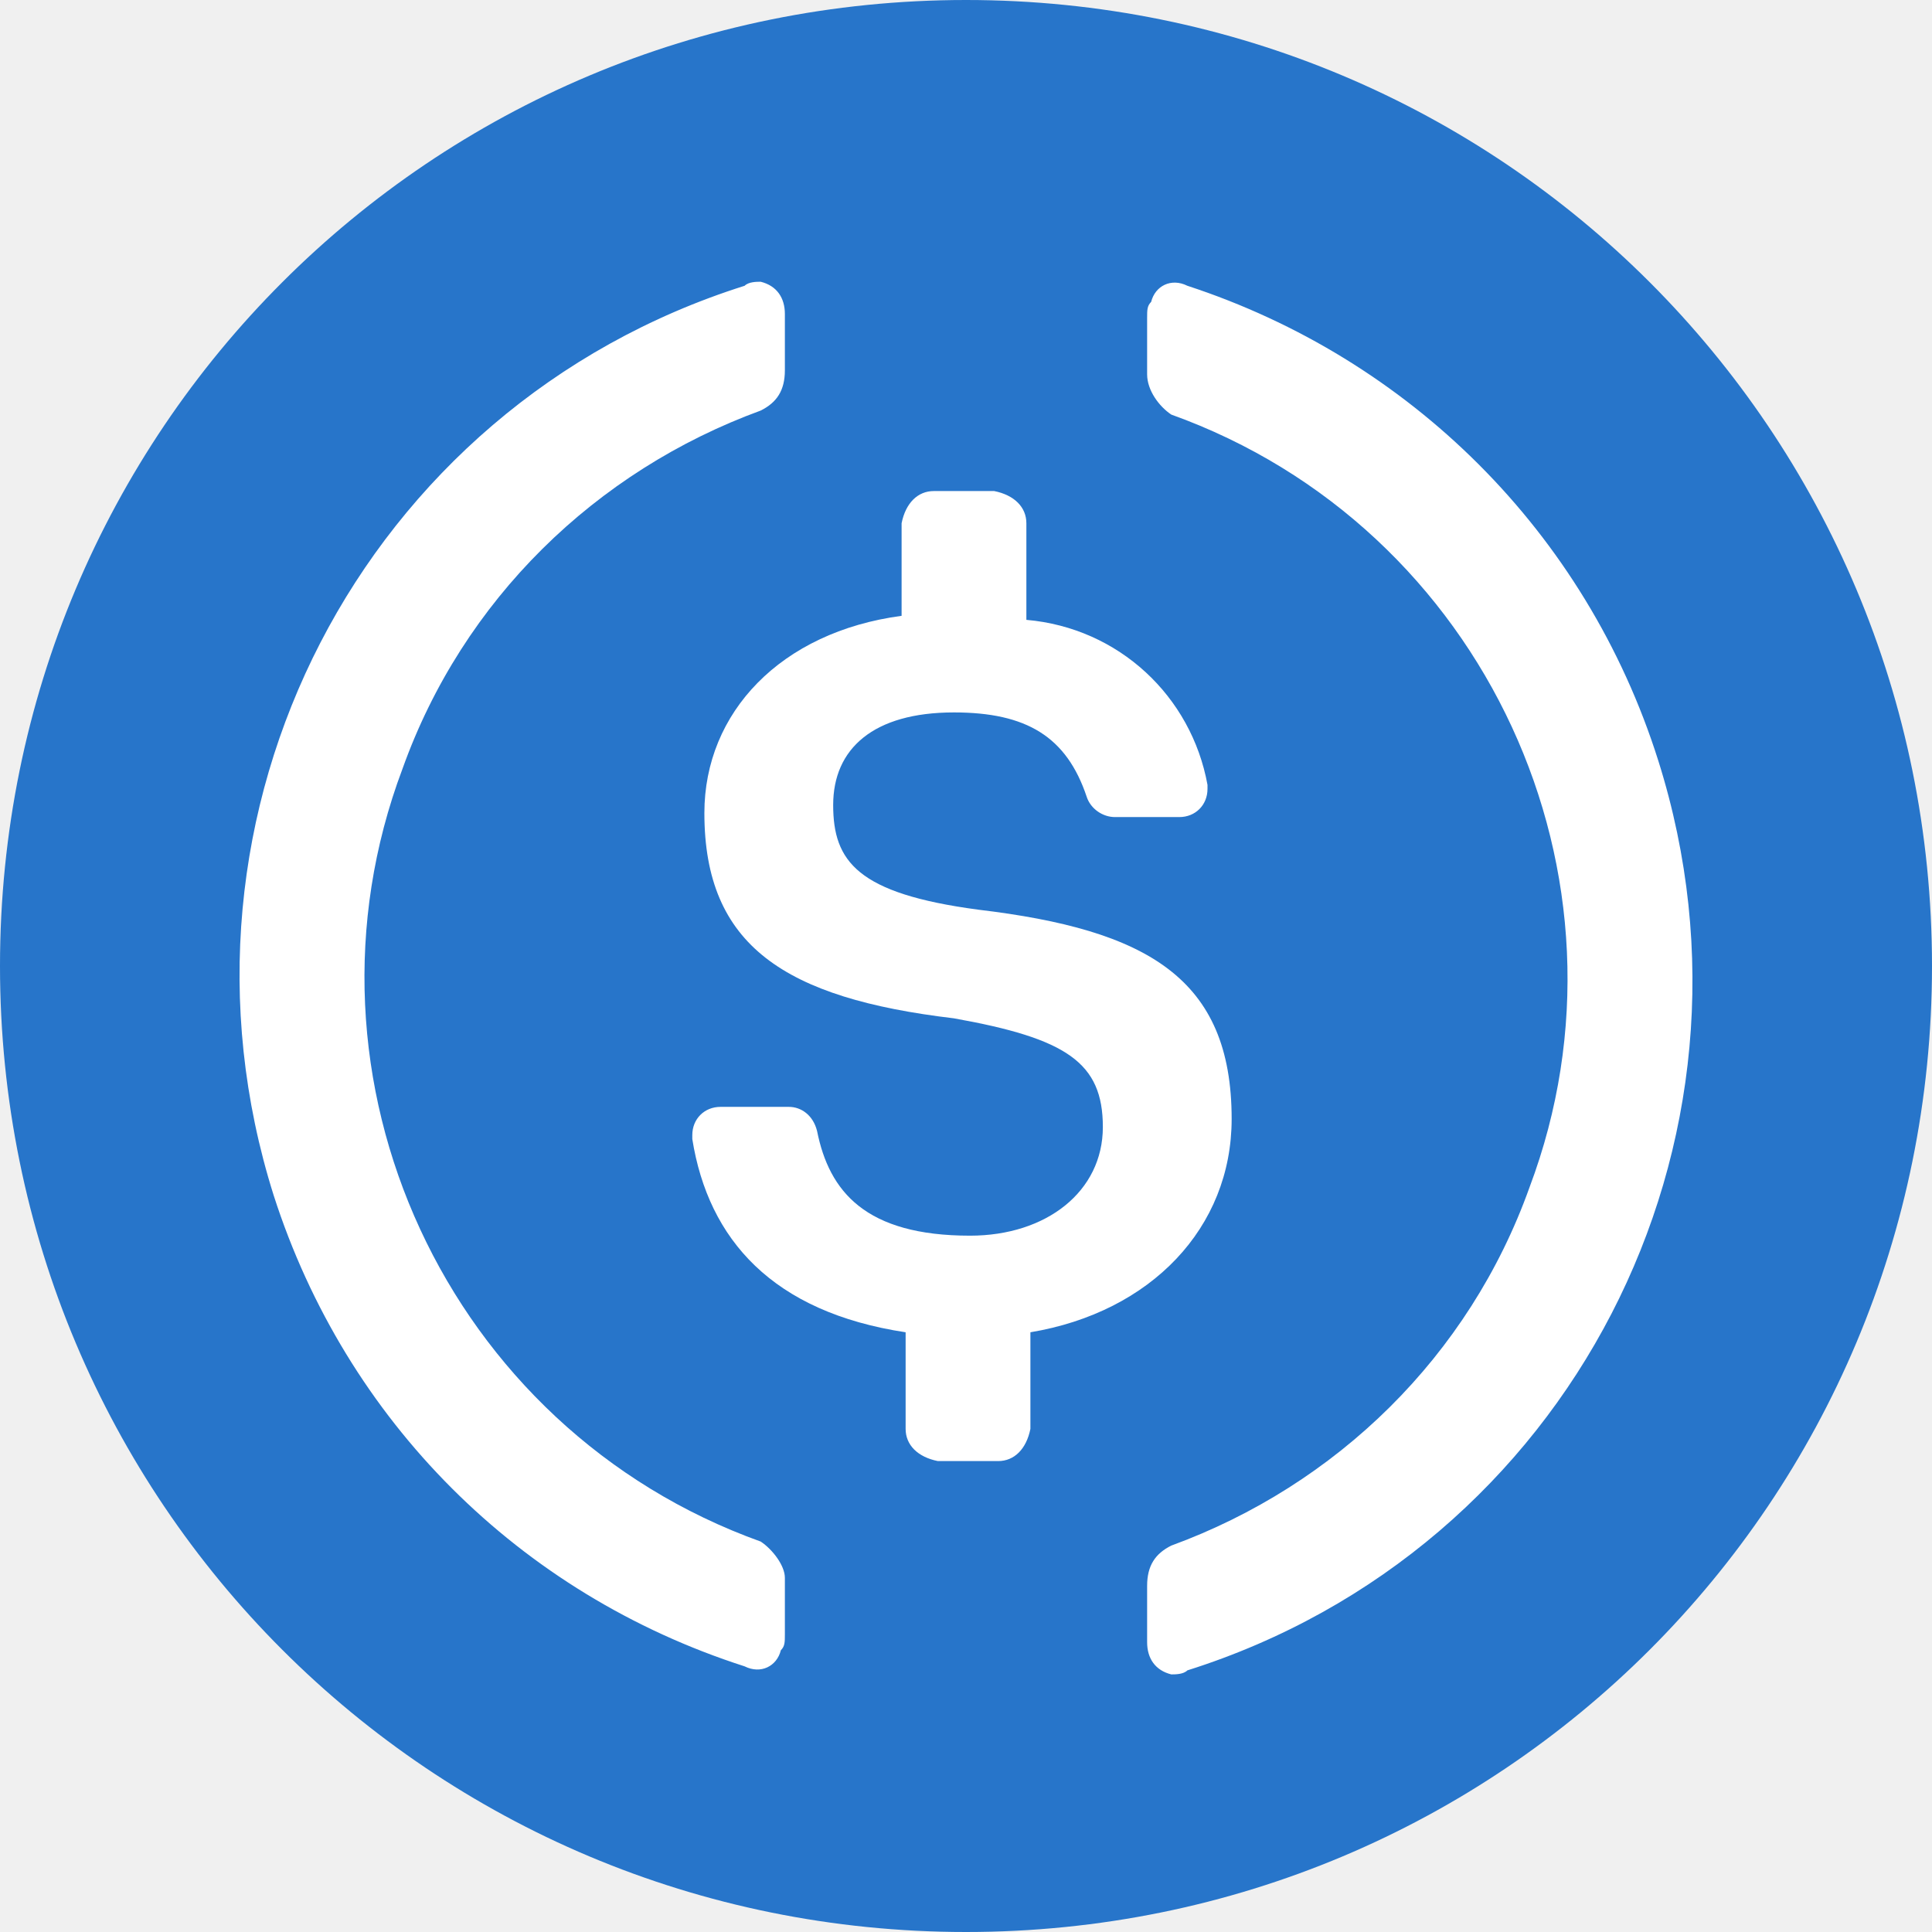
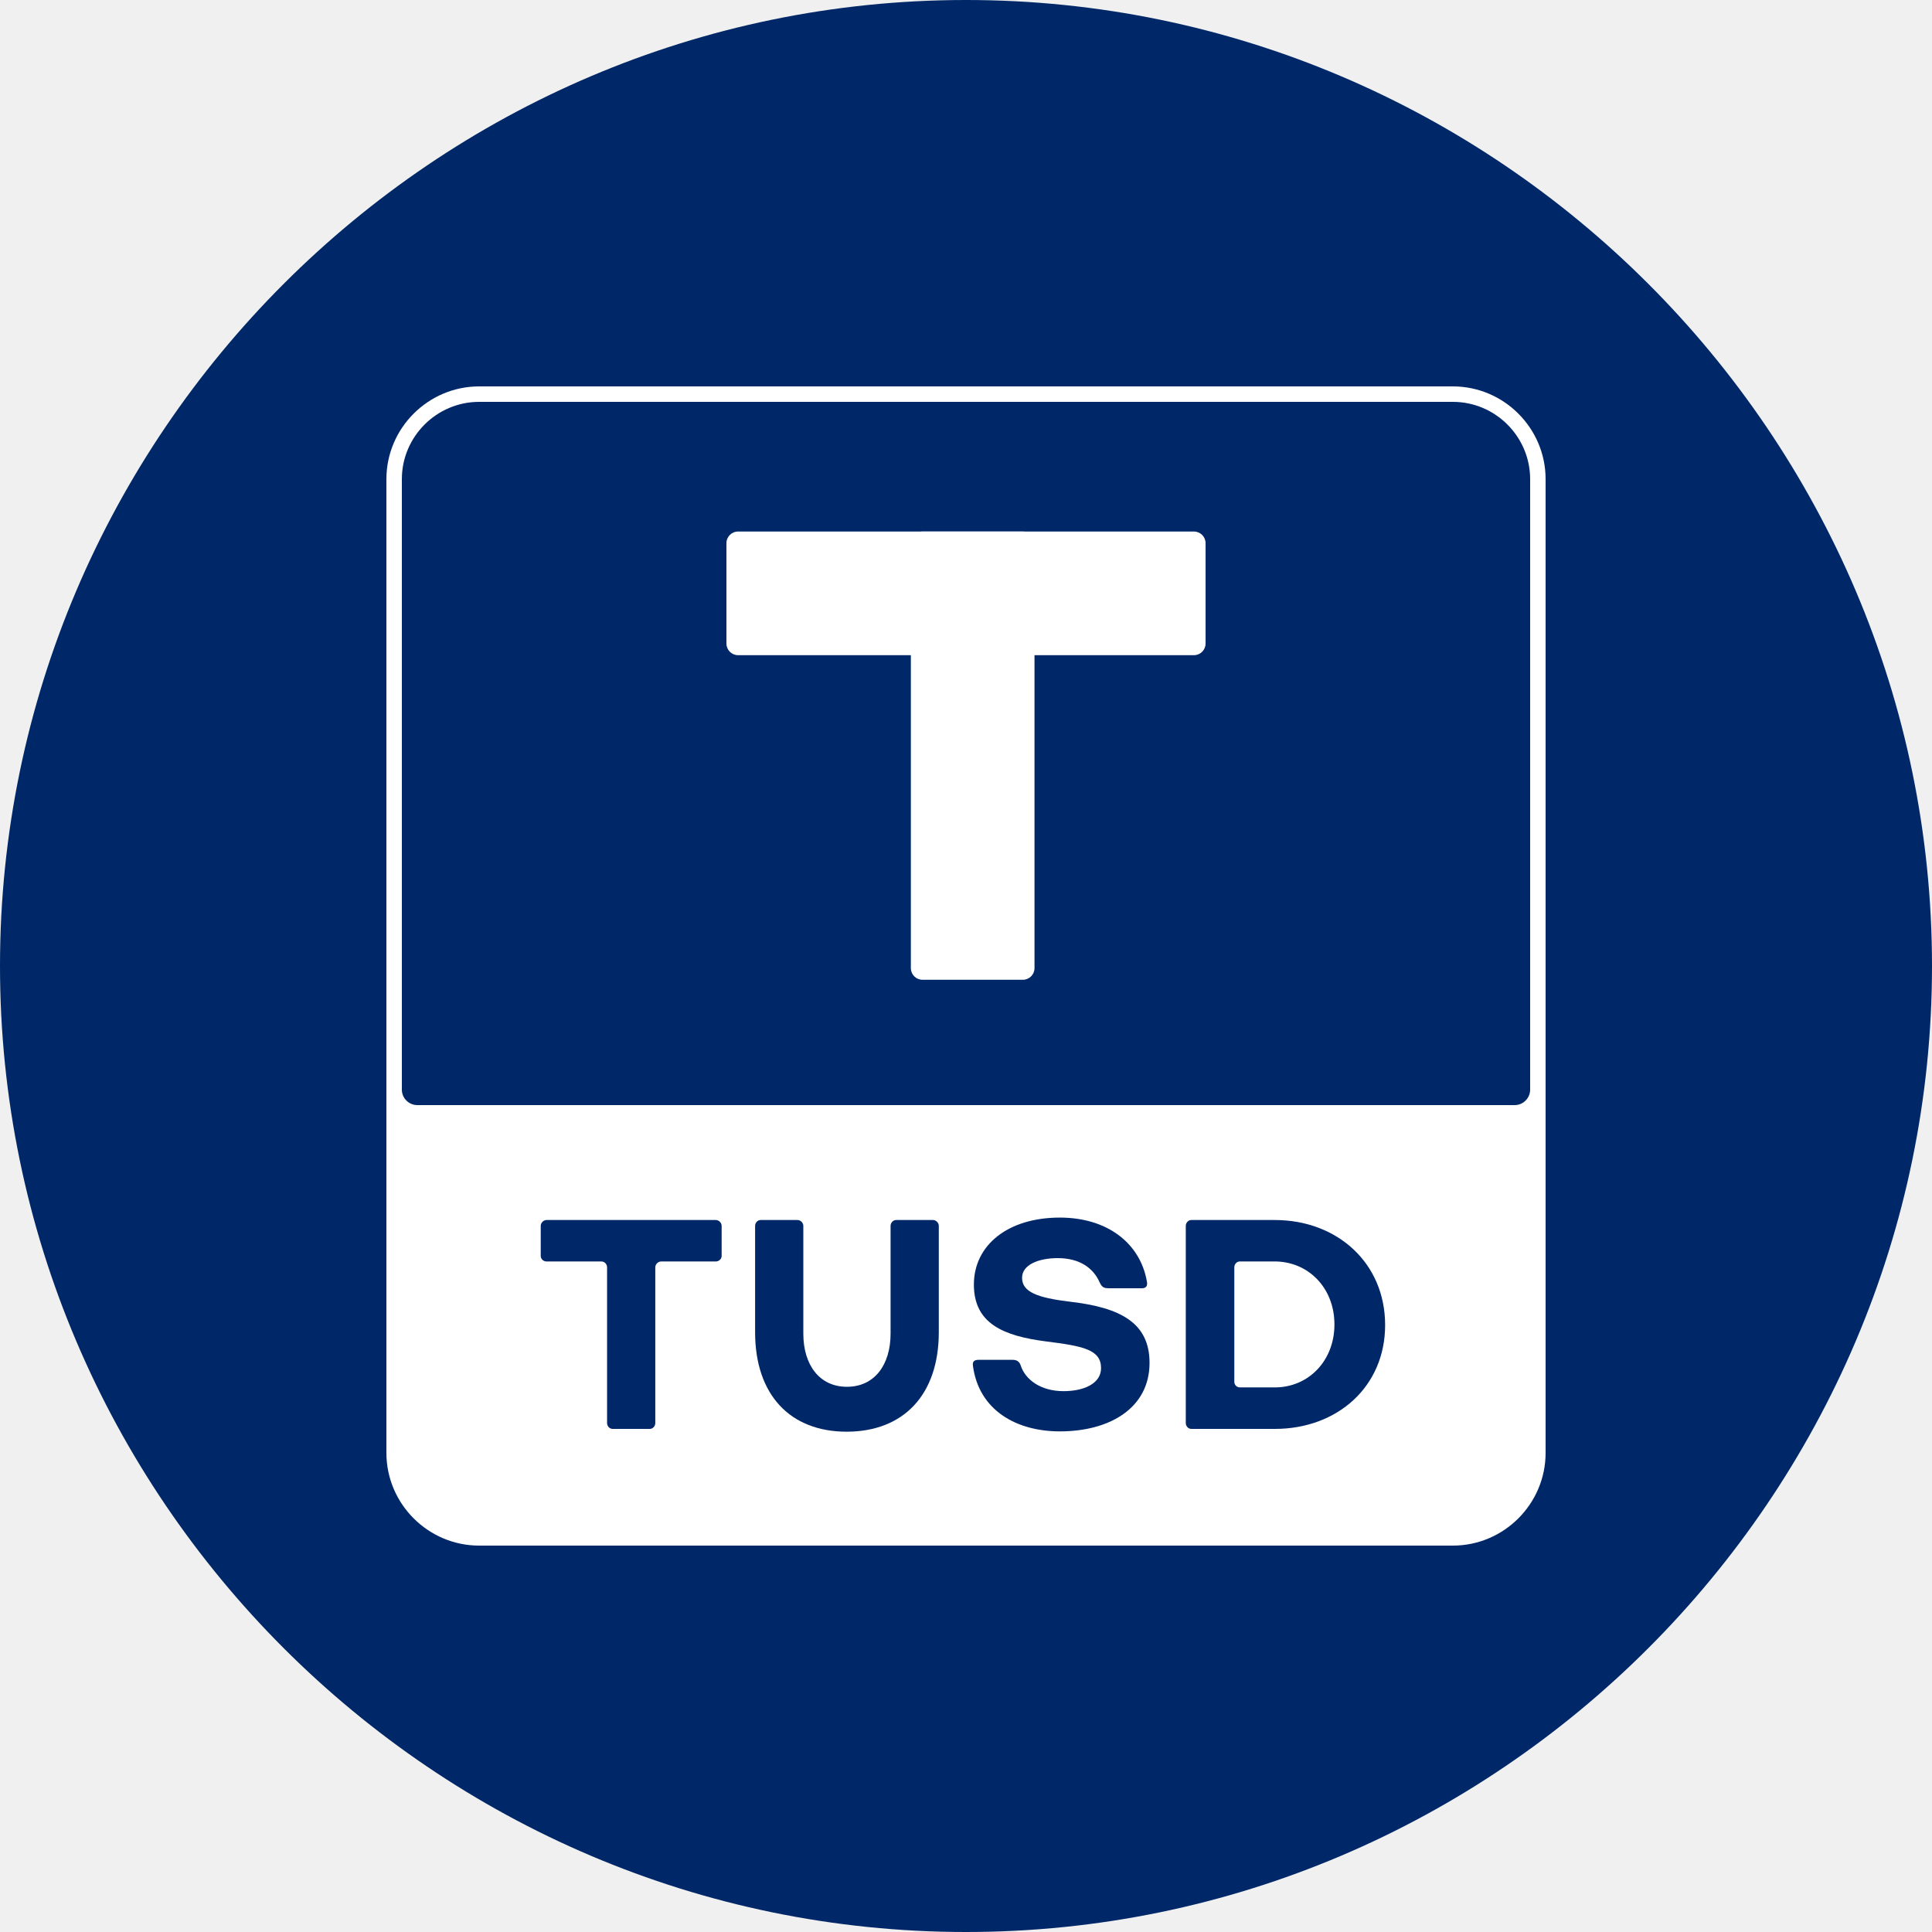
- <svg xmlns="http://www.w3.org/2000/svg" data-name="86977684-12db-4850-8f30-233a7c267d11" viewBox="0 0 2000 2000">
-   <path d="M1000 2000c554.17 0 1000-445.83 1000-1000S1554.17 0 1000 0 0 445.83 0 1000s445.83 1000 1000 1000z" fill="#2775ca" />
-   <path d="M1275 1158.33c0-145.83-87.5-195.83-262.5-216.66-125-16.67-150-50-150-108.34s41.67-95.83 125-95.83c75 0 116.67 25 137.5 87.5 4.17 12.5 16.67 20.83 29.17 20.83h66.66c16.67 0 29.17-12.5 29.17-29.16v-4.17c-16.67-91.67-91.67-162.5-187.5-170.83v-100c0-16.67-12.5-29.17-33.33-33.34h-62.5c-16.67 0-29.17 12.5-33.34 33.34v95.83c-125 16.67-204.16 100-204.16 204.17 0 137.5 83.33 191.66 258.33 212.5 116.67 20.83 154.17 45.83 154.17 112.5s-58.34 112.5-137.5 112.5c-108.34 0-145.84-45.84-158.34-108.34-4.16-16.66-16.66-25-29.16-25h-70.84c-16.66 0-29.16 12.5-29.16 29.17v4.17c16.66 104.16 83.33 179.16 220.83 200v100c0 16.66 12.5 29.16 33.33 33.33h62.5c16.67 0 29.17-12.5 33.34-33.33v-100c125-20.84 208.33-108.34 208.33-220.84z" fill="#fff" />
-   <path d="M787.5 1595.83c-325-116.66-491.67-479.16-370.83-800 62.5-175 200-308.33 370.83-370.83 16.67-8.33 25-20.83 25-41.67V325c0-16.67-8.33-29.17-25-33.33-4.17 0-12.5 0-16.67 4.16-395.83 125-612.5 545.84-487.5 941.67 75 233.33 254.17 412.5 487.5 487.5 16.67 8.33 33.34 0 37.5-16.67 4.17-4.16 4.17-8.33 4.17-16.66v-58.34c0-12.5-12.5-29.16-25-37.5zM1229.17 295.83c-16.67-8.33-33.34 0-37.5 16.67-4.17 4.17-4.17 8.33-4.17 16.67v58.33c0 16.67 12.5 33.33 25 41.67 325 116.66 491.67 479.16 370.83 800-62.5 175-200 308.33-370.83 370.83-16.67 8.33-25 20.83-25 41.67V1700c0 16.67 8.33 29.17 25 33.33 4.17 0 12.5 0 16.67-4.16 395.83-125 612.5-545.84 487.5-941.67-75-237.5-258.34-416.67-487.5-491.67z" fill="#fff" />
+ <svg xmlns="http://www.w3.org/2000/svg" version="1.1" id="TUSD" x="0px" y="0px" viewBox="0 0 500 500" style="enable-background:new 0 0 500 500;" xml:space="preserve">
+   <style type="text/css">
+ 	.st0{fill:#002868;}
+ 	.st1{fill:#FFFFFF;}
+ </style>
+   <path id="Coin_BG" class="st0" d="M250,500L250,500C112.5,500,0,387.5,0,250v0C0,112.5,112.5,0,250,0h0c137.5,0,250,112.5,250,250v0  C500,387.5,387.5,500,250,500z" />
+   <path id="BG_1_" class="st1" d="M376,400H124c-13.2,0-24-10.8-24-24V124c0-13.2,10.8-24,24-24h252c13.2,0,24,10.8,24,24v252  C400,389.2,389.2,400,376,400z" />
+   <g>
+     <path class="st0" d="M158.54,369.8c-0.79,0-1.43-0.72-1.43-1.51v-40.31c0-0.79-0.64-1.51-1.43-1.51h-14.23   c-0.8,0-1.51-0.64-1.51-1.43v-7.79c0-0.79,0.72-1.51,1.51-1.51h43.8c0.79,0,1.51,0.71,1.51,1.51v7.79c0,0.79-0.72,1.43-1.51,1.43   H171.1c-0.79,0-1.51,0.71-1.51,1.51v40.31c0,0.79-0.64,1.51-1.43,1.51H158.54z" />
+     <path class="st0" d="M230.48,317.25c0-0.79,0.64-1.51,1.43-1.51h9.54c0.79,0,1.51,0.71,1.51,1.51v27.51   c0,16.3-9.22,25.76-23.85,25.76c-14.55,0-23.69-9.46-23.69-25.76v-27.51c0-0.79,0.64-1.51,1.43-1.51h9.54   c0.79,0,1.51,0.71,1.51,1.51v27.9c0,8.03,4.13,13.75,11.29,13.75s11.29-5.72,11.29-13.75V317.25z" />
+     <path class="st0" d="M286.77,333.39c-1.27,0-1.67-0.48-2.15-1.43c-1.67-3.9-5.33-6.36-10.89-6.36c-5.01,0-9.22,1.75-9.22,5.09   c0,3.66,3.9,5.17,12.48,6.2c13.04,1.51,20.51,5.49,20.51,15.82c0,11.61-10.18,17.73-23.21,17.73c-11.29,0-20.99-5.49-22.5-17.01   c-0.16-1.11,0.4-1.51,1.51-1.51h8.75c1.11,0,1.75,0.48,2.07,1.35c1.19,3.82,5.25,6.76,11.13,6.76c5.17,0,9.7-1.91,9.7-5.96   c0-4.85-4.77-5.72-14.31-6.92c-10.97-1.43-18.6-4.61-18.6-14.71s8.67-17.33,22.26-17.33c12.24,0,20.75,6.6,22.5,16.46   c0.24,1.11-0.08,1.83-1.27,1.83H286.77z" />
+     <path class="st0" d="M308.31,369.8c-0.79,0-1.43-0.72-1.43-1.51v-51.04c0-0.79,0.64-1.51,1.43-1.51h21.62   c16.06,0,28.54,11.05,28.54,27.19c0,15.9-12.32,26.87-28.54,26.87H308.31z M329.93,359.06c8.67,0,15.42-6.84,15.42-16.3   s-6.76-16.3-15.5-16.3h-8.98c-0.79,0-1.43,0.71-1.43,1.51v29.65c0,0.79,0.64,1.43,1.43,1.43H329.93z" />
+   </g>
+   <path id="BG" class="st0" d="M392,286H108c-2.2,0-4-1.8-4-4V124c0-11,9-20,20-20h252c11,0,20,9,20,20v158  C396,284.2,394.2,286,392,286z" />
+   <path id="_x7C_" class="st1" d="M264.73,253.56h-26c-1.65,0-3-1.35-3-3v-110c0-1.65,1.35-3,3-3h26c1.65,0,3,1.35,3,3v110  C267.73,252.21,266.38,253.56,264.73,253.56z" />
+   <path id="_x2014_" class="st1" d="M309,169.56H191c-1.65,0-3-1.35-3-3v-26c0-1.65,1.35-3,3-3h118c1.65,0,3,1.35,3,3v26  C312,168.21,310.65,169.56,309,169.56z" />
+   <g>
+ </g>
+   <g>
+ </g>
+   <g>
+ </g>
+   <g>
+ </g>
+   <g>
+ </g>
+   <g>
+ </g>
</svg>
